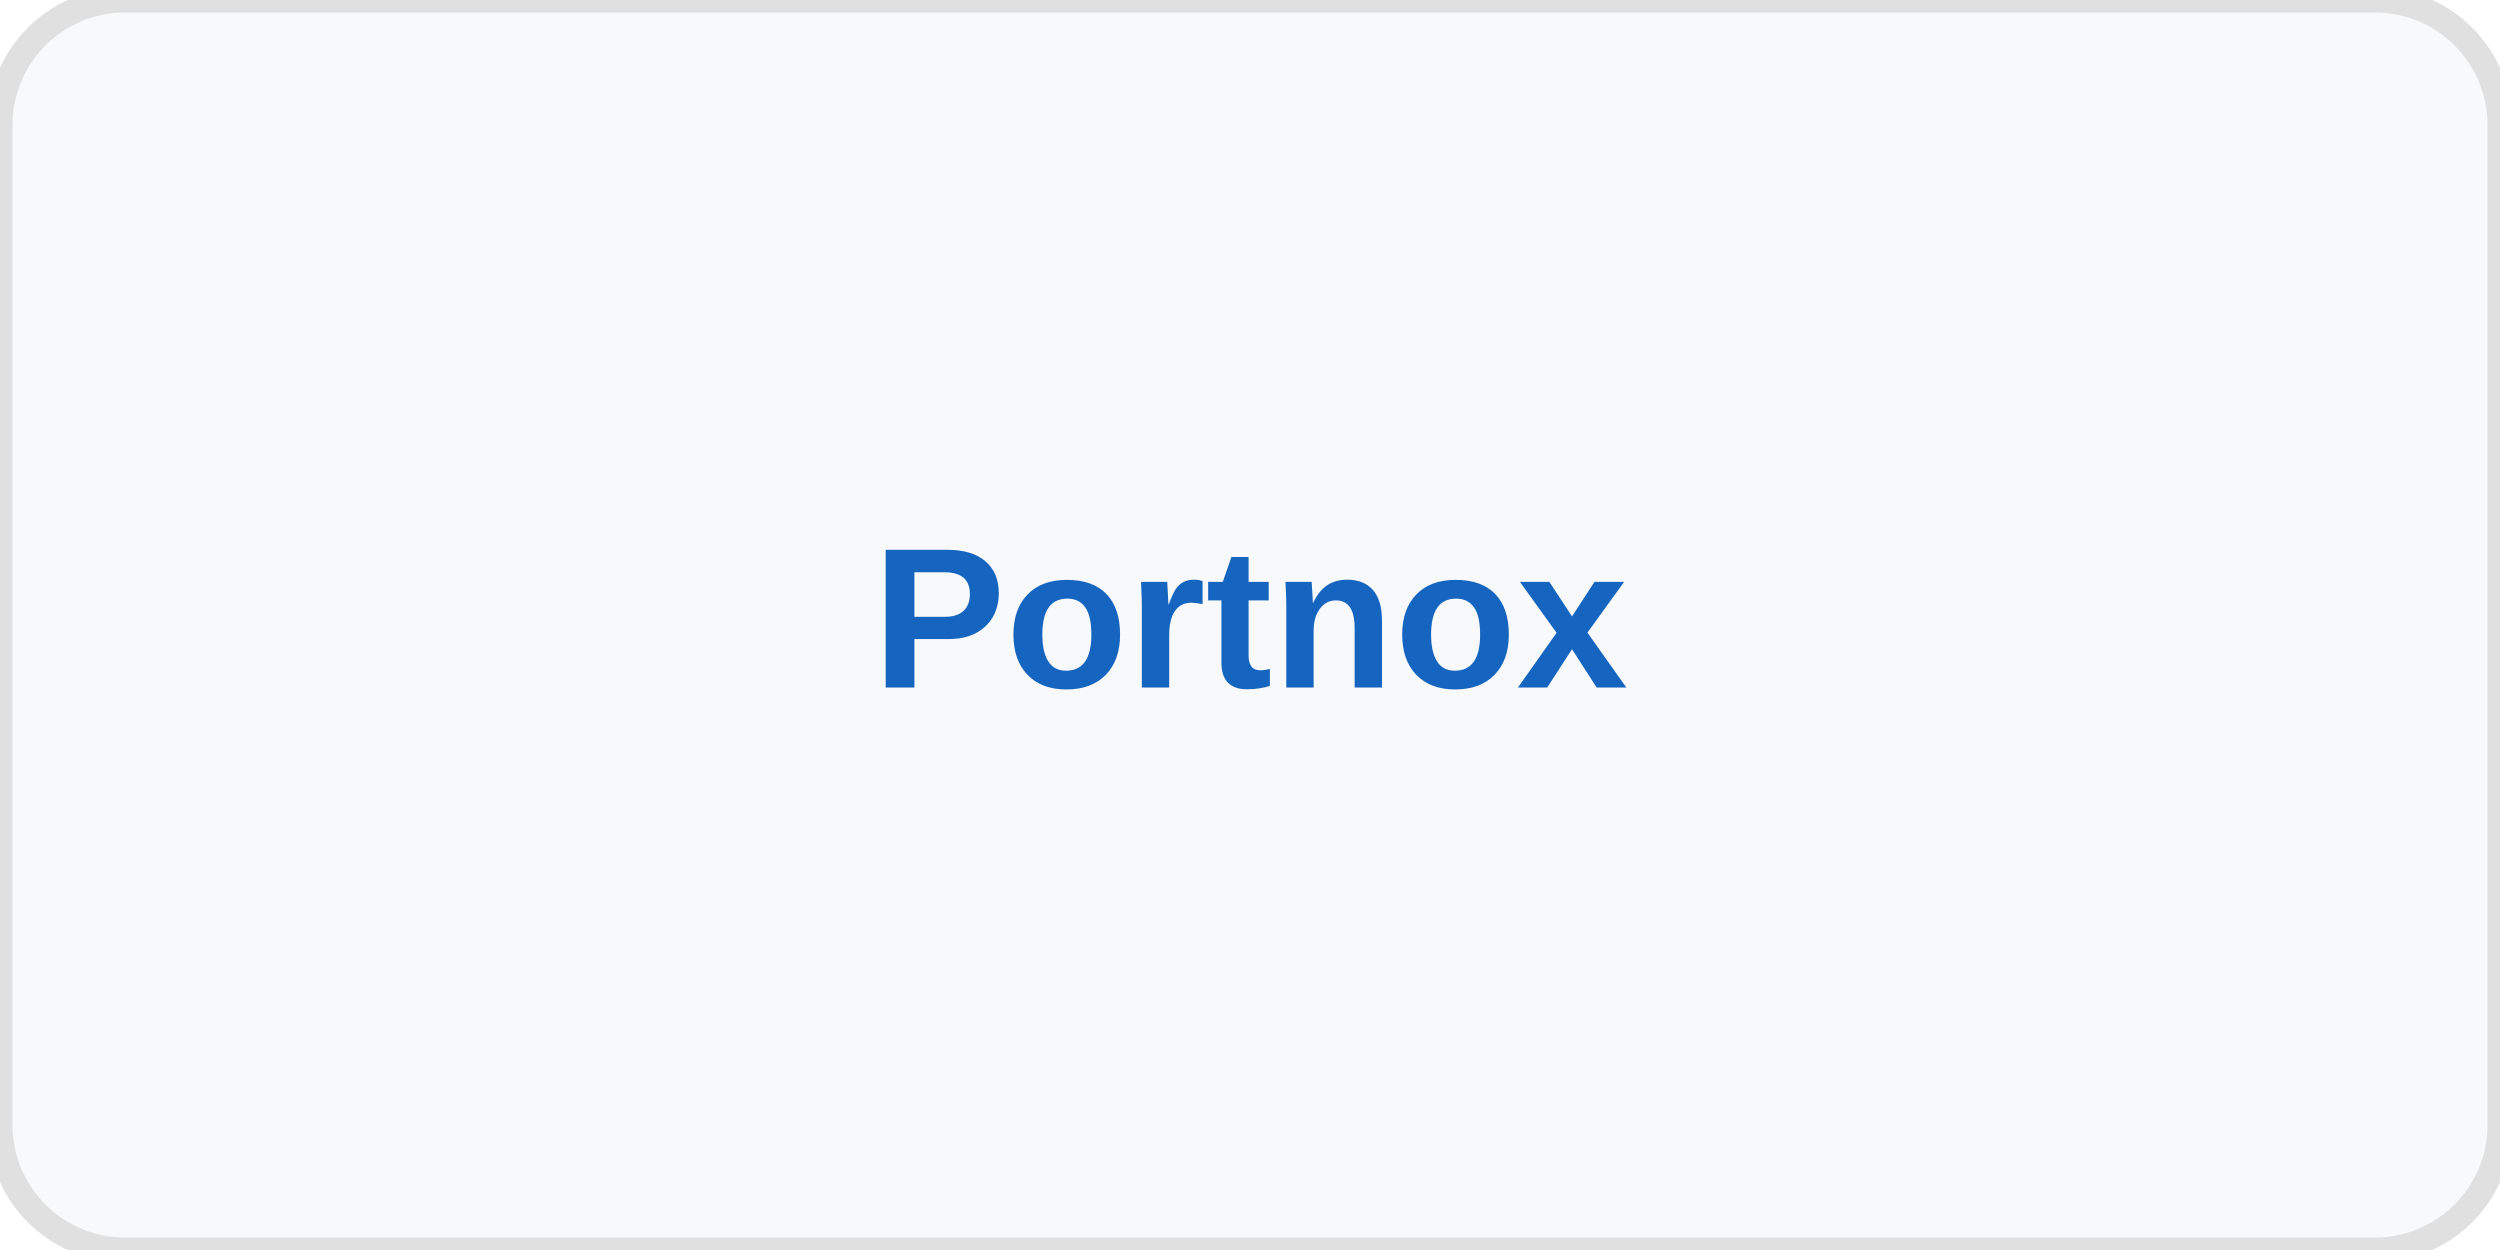
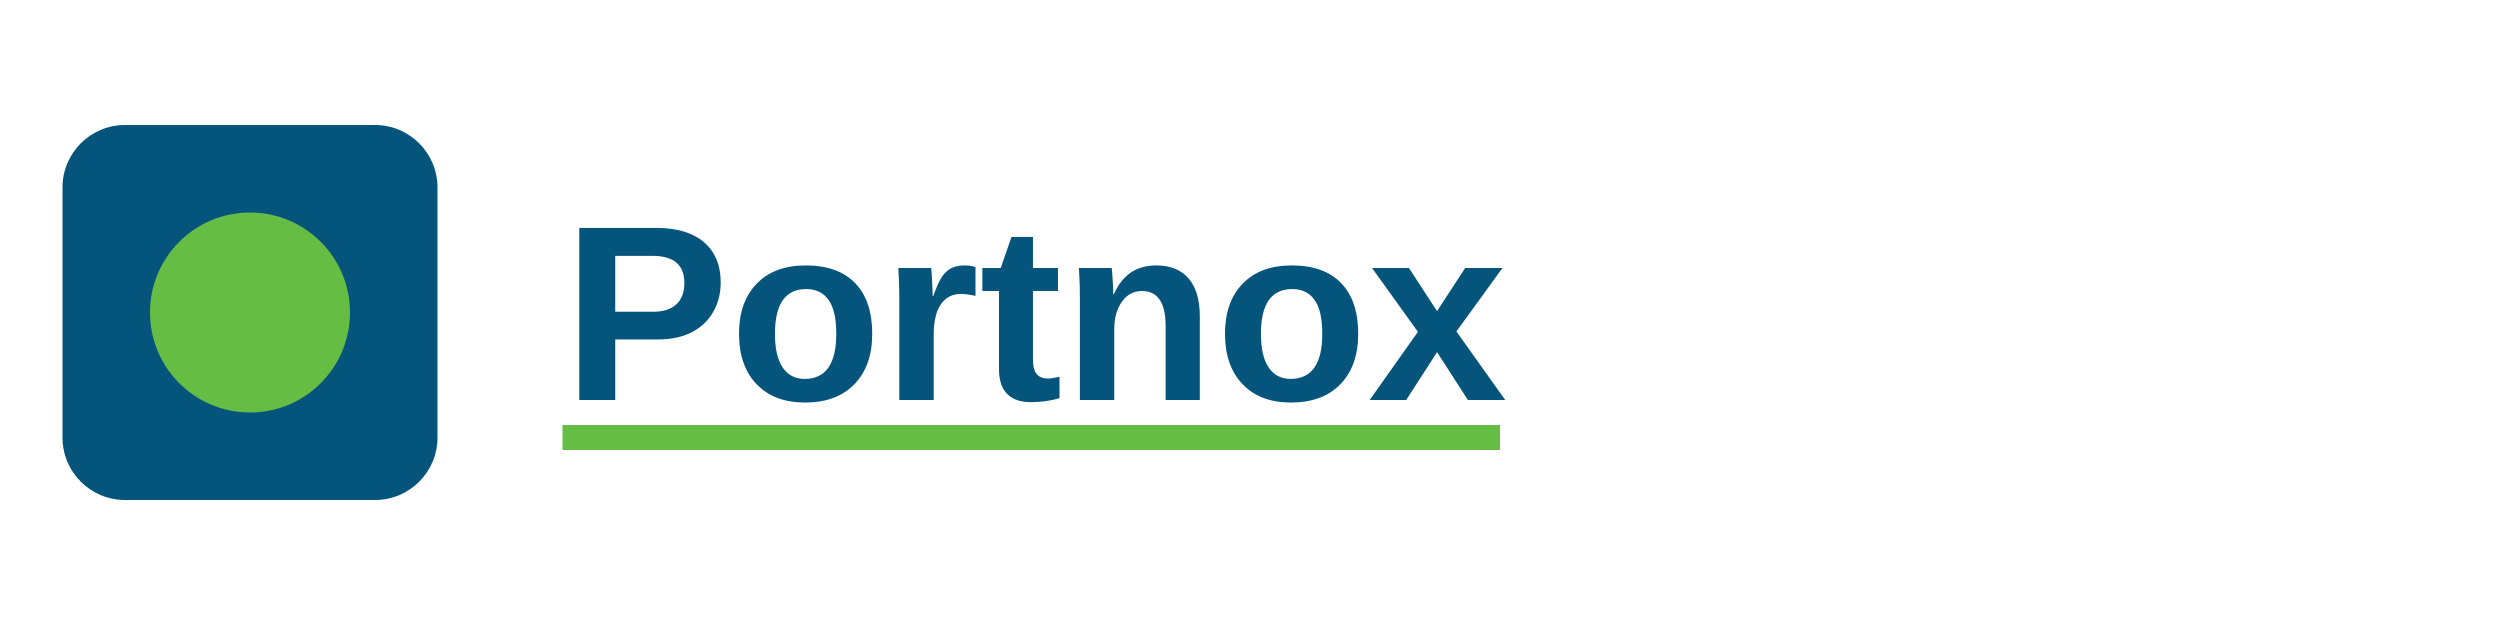
- <svg xmlns="http://www.w3.org/2000/svg" width="200" height="100">
-   <rect width="200" height="100" fill="#f8f9fa" stroke="#e0e0e0" stroke-width="2" rx="10" ry="10" />
-   <text x="100" y="55" font-family="Arial, sans-serif" font-size="16" font-weight="bold" text-anchor="middle" fill="#1565c0">Portnox</text>
+ <svg xmlns="http://www.w3.org/2000/svg" width="200" height="50" viewBox="0 0 200 50">
+   <style>.logo-text{fill:#05547C;font-family:Arial,sans-serif;font-weight:bold}.accent{fill:#65BD44}</style>
+   <rect x="5" y="10" width="30" height="30" rx="5" fill="#05547C" />
+   <circle cx="20" cy="25" r="8" fill="#65BD44" />
+   <text x="45" y="32" class="logo-text" font-size="20">Portnox</text>
+   <path class="accent" d="M45 35 h75" stroke="#65BD44" stroke-width="2" />
</svg>
